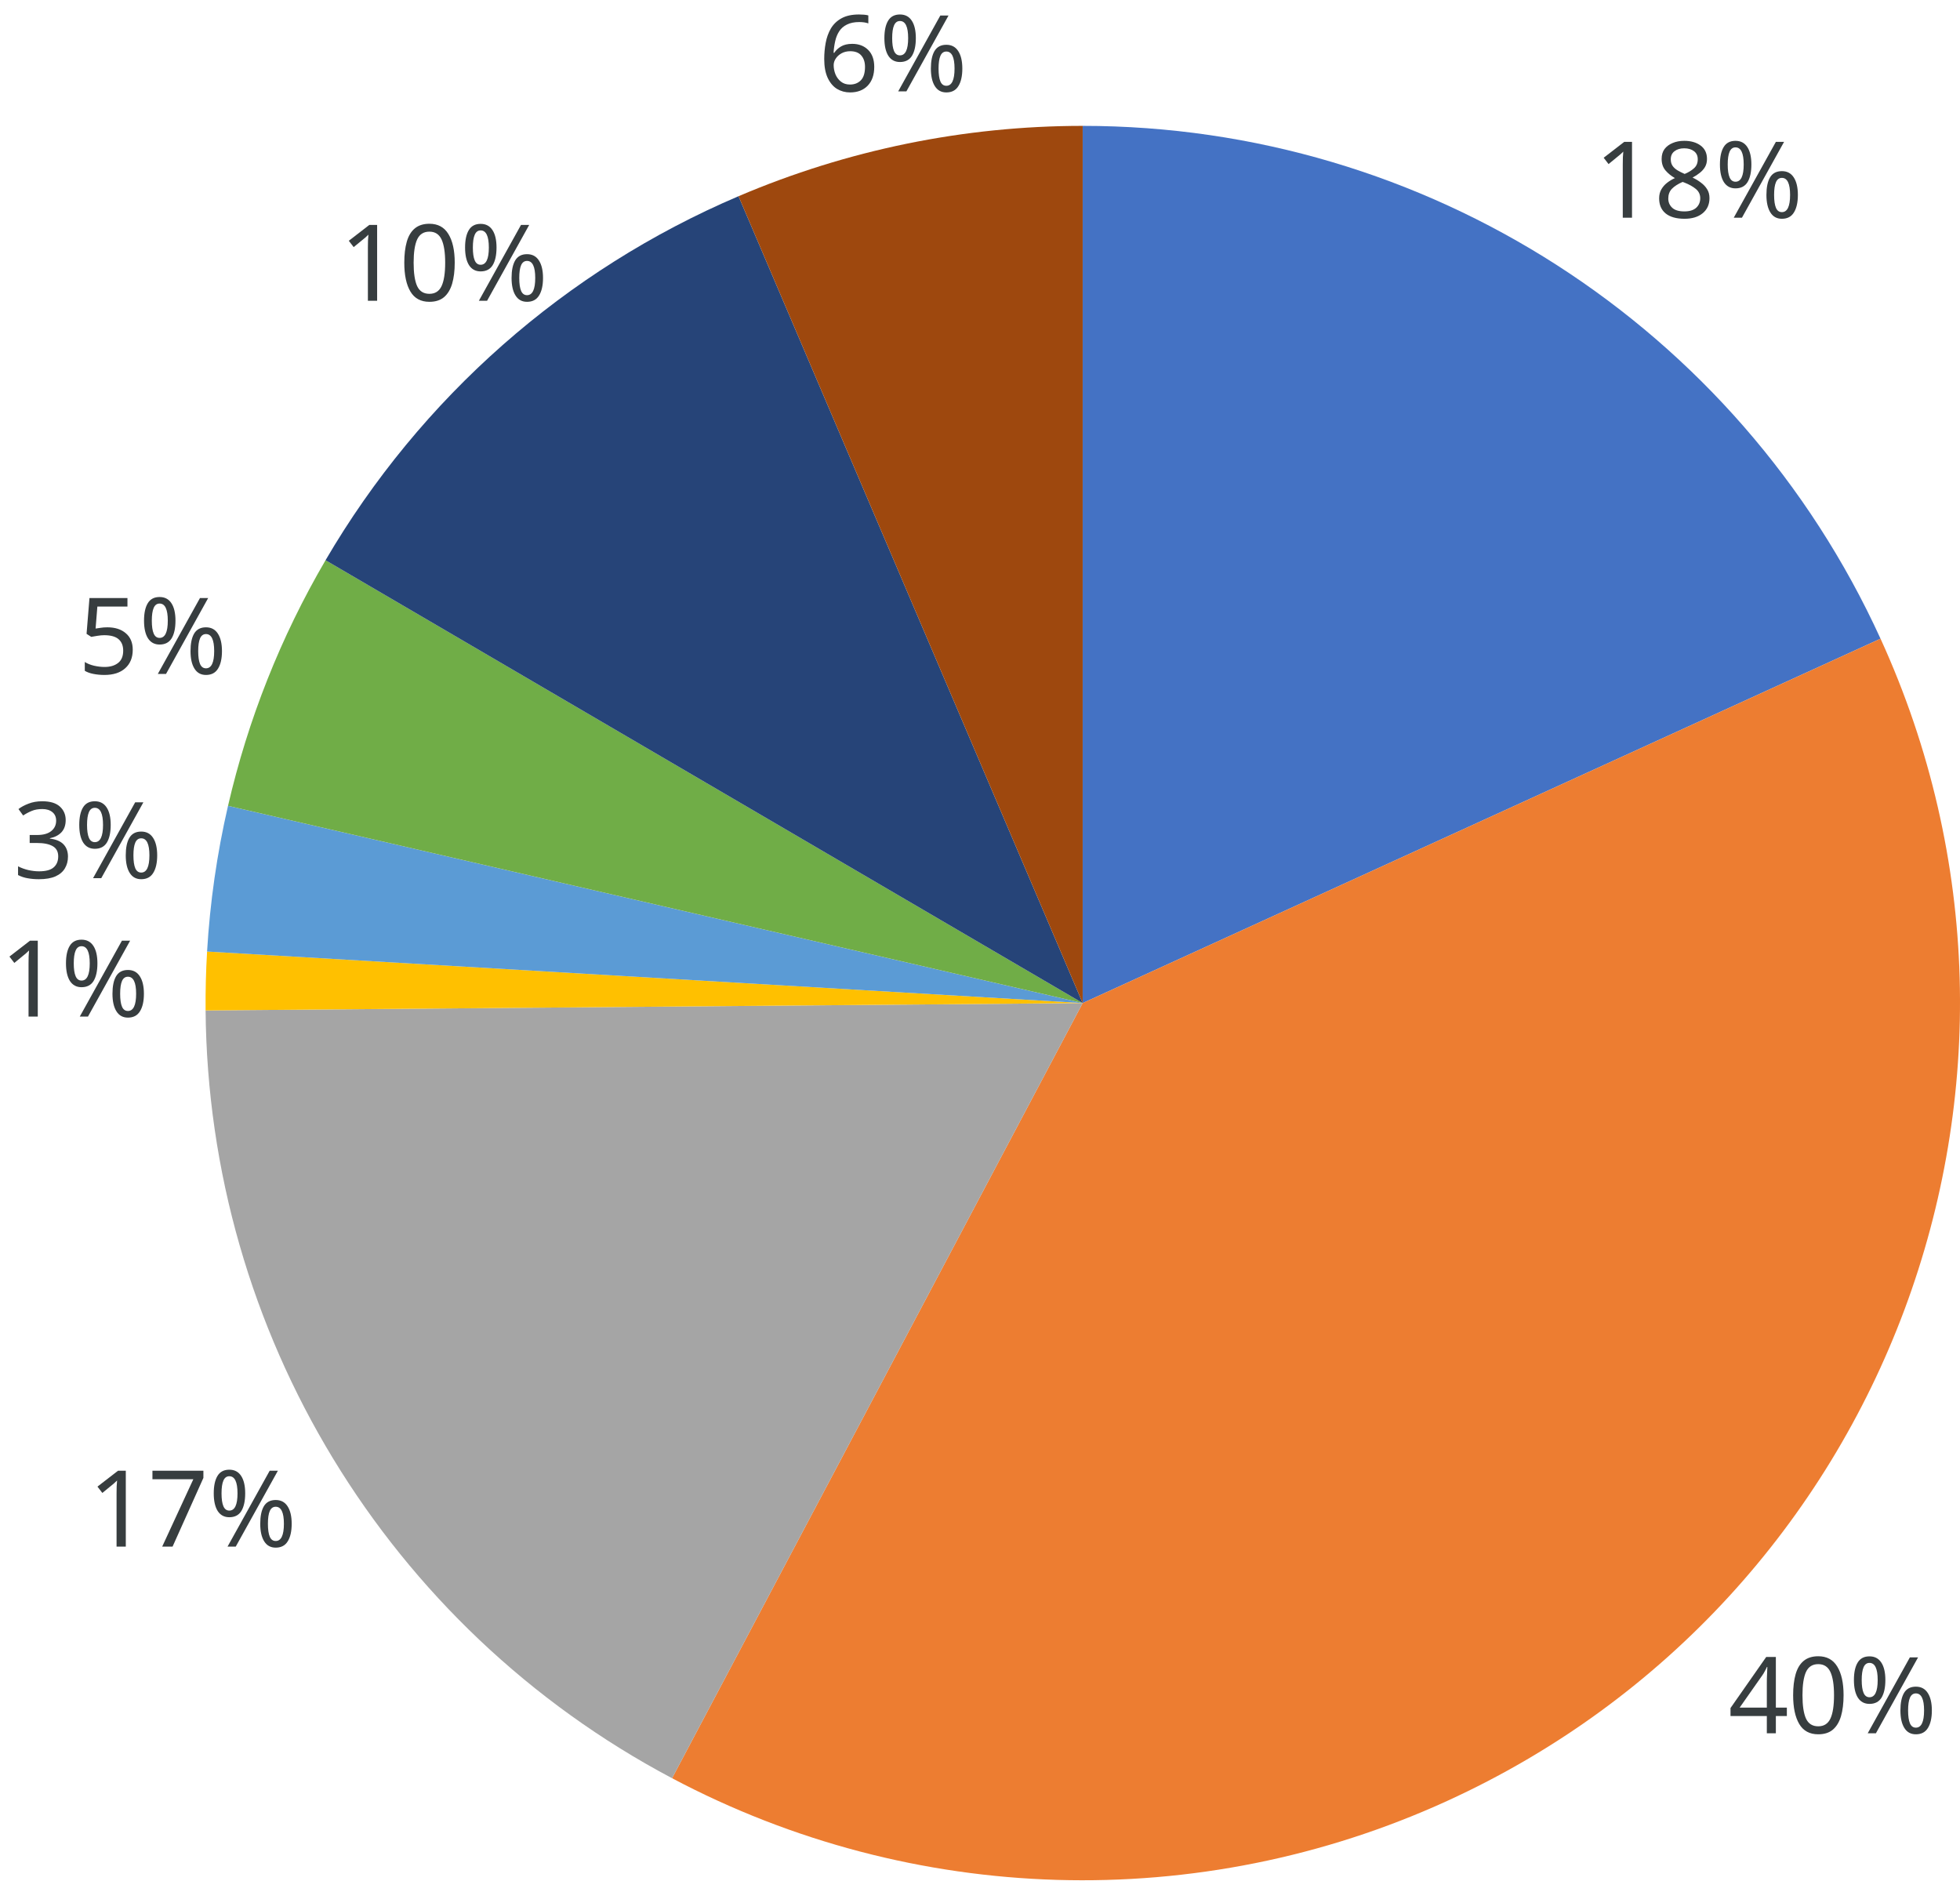
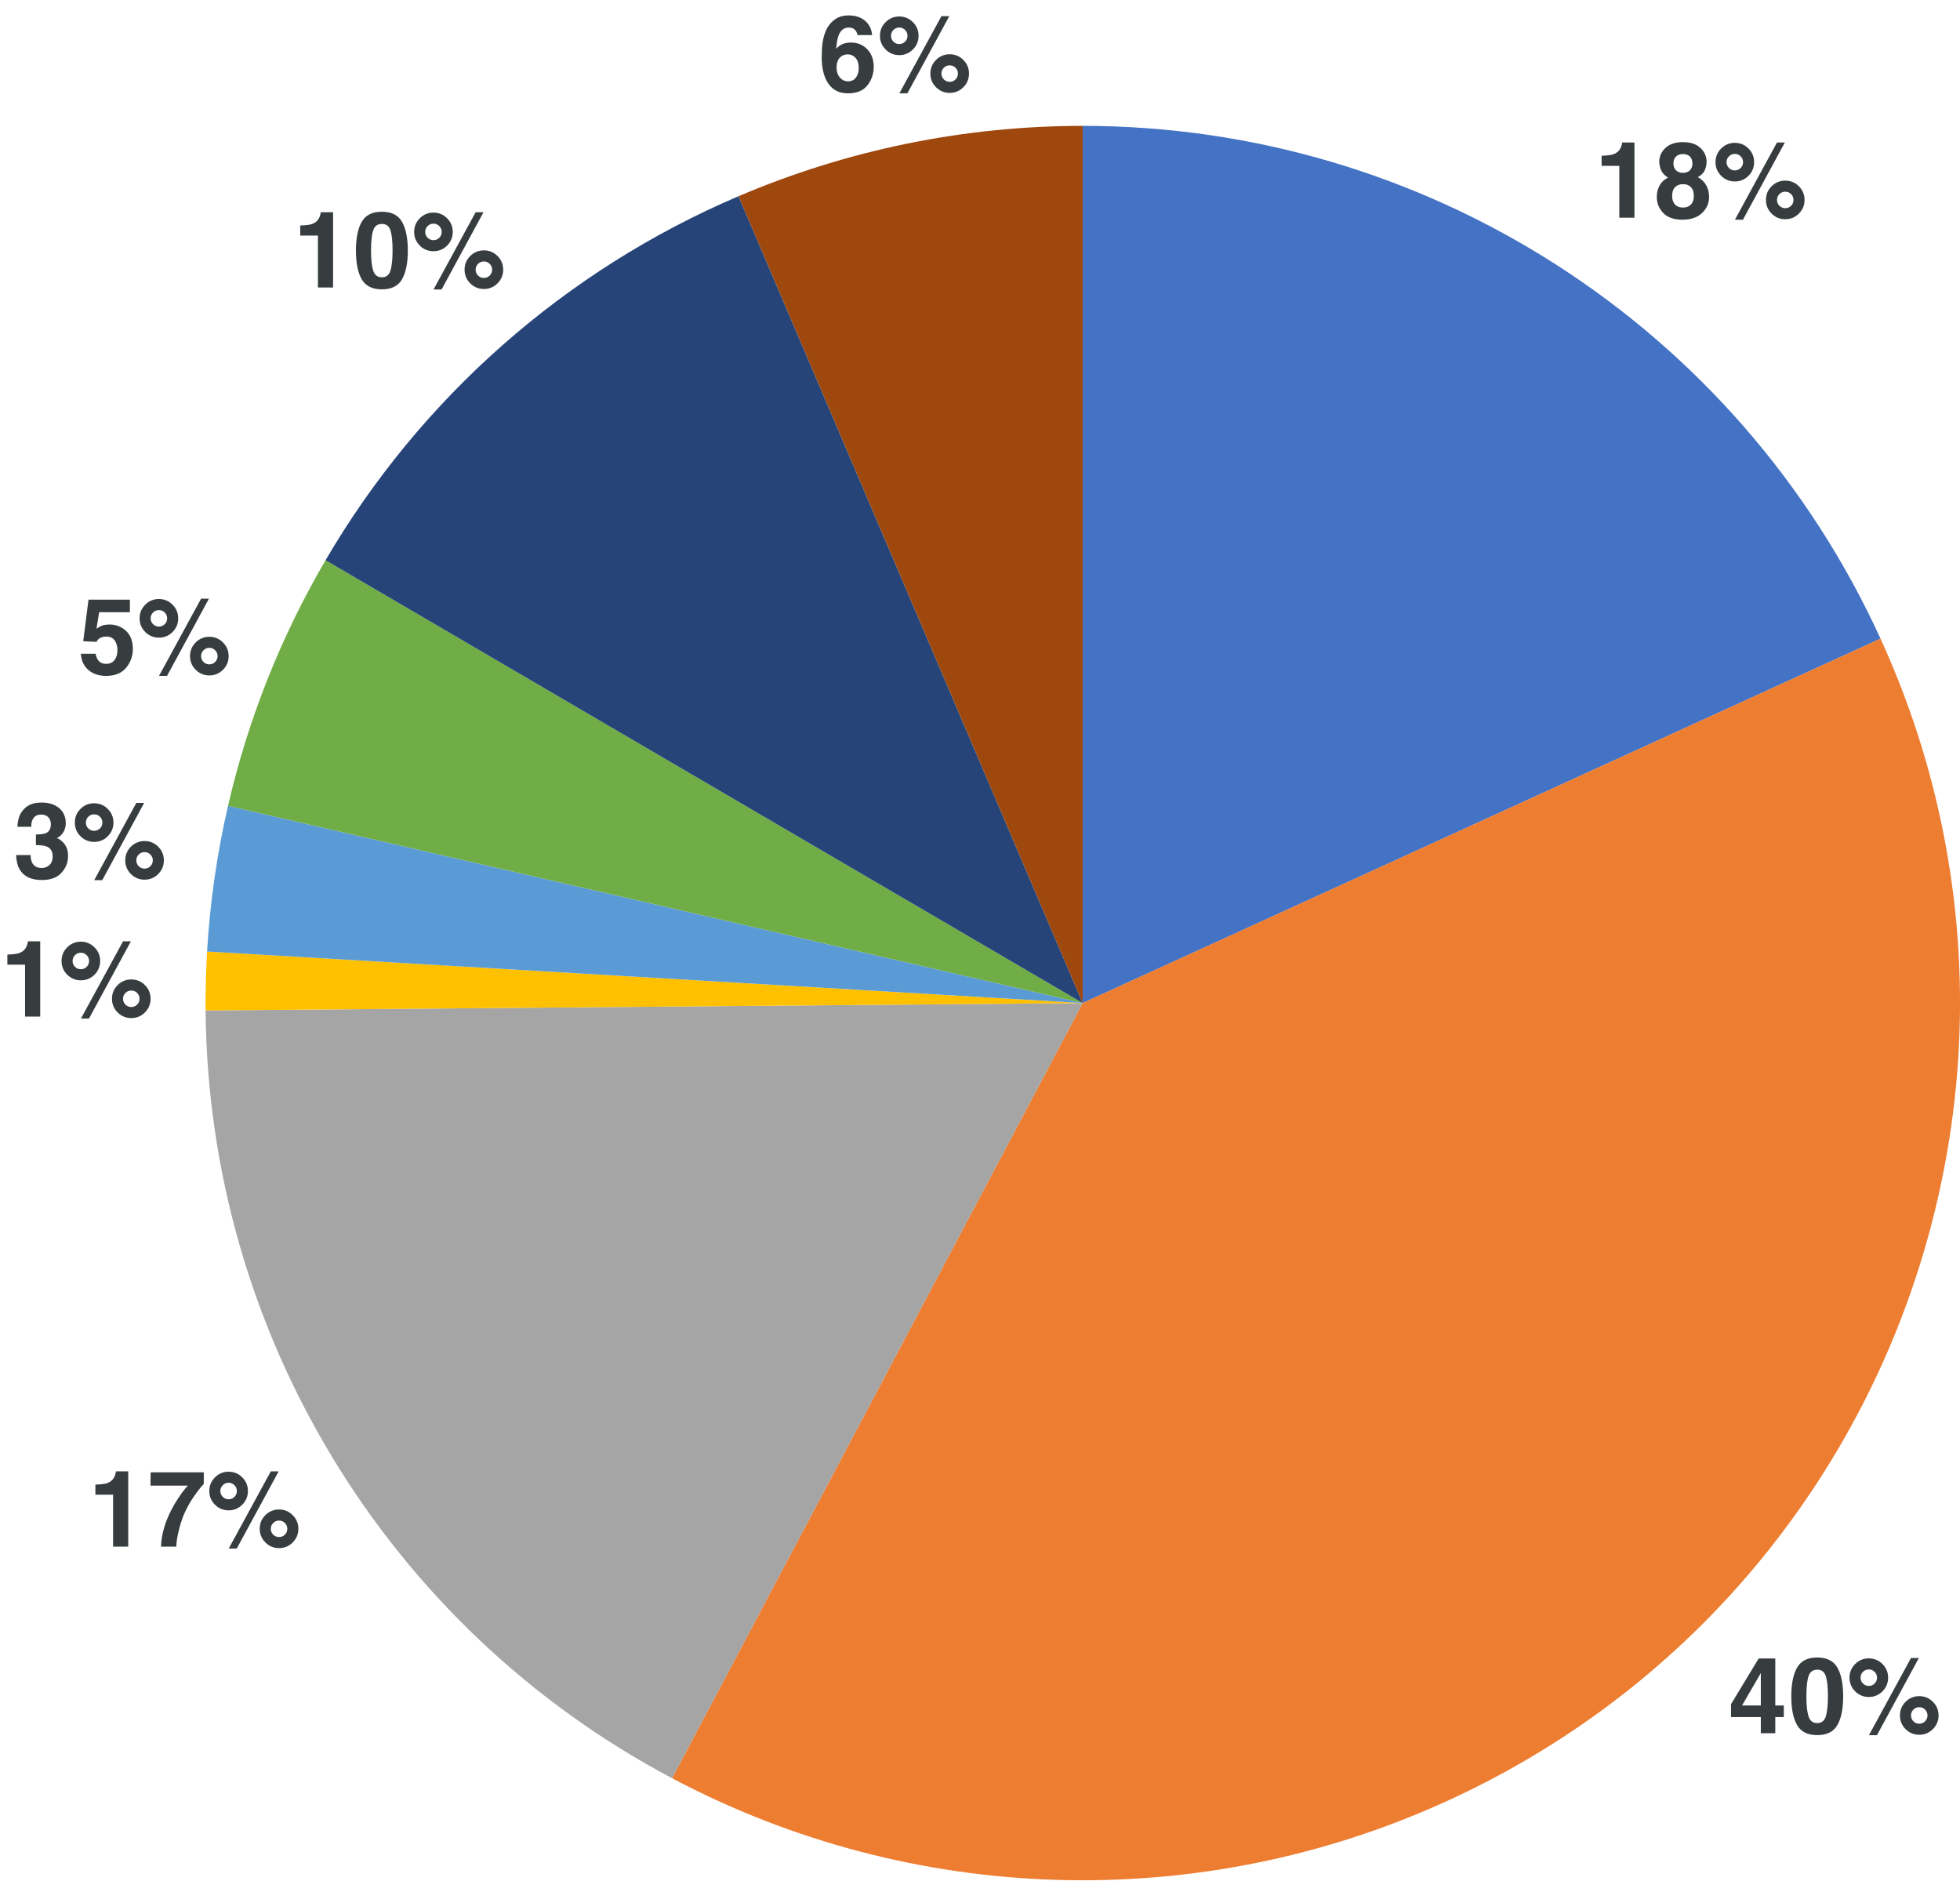
- <svg xmlns="http://www.w3.org/2000/svg" id="Layer_1" width="295.104" height="283.073" viewBox="0 0 295.104 283.073">
+ <svg xmlns="http://www.w3.org/2000/svg" id="Layer_1" width="295.104" height="283.074" viewBox="0 0 295.104 283.074">
  <style>
-     .st1{font-family:'Helvetica-Bold'}.st6{fill:#373d3f}.st7{font-size:16}
+     .st1{enable-background:new}.st7{fill:#373d3f}
  </style>
  <path d="M163.011 18.95c51.703 0 98.649 30.171 120.126 77.201l-120.126 54.86V18.95z" fill="#4472c4" />
-   <path d="M283.139 96.151c30.299 66.344 1.077 144.688-65.268 174.986a132.06 132.06 0 0 1-116.685-3.43l61.825-116.697 120.128-54.859z" fill="#ed7d31" />
-   <path d="M101.187 267.708C58.326 245 31.362 200.624 30.955 152.121l132.057-1.109-61.825 116.696z" fill="#a5a5a5" />
-   <path d="M30.955 152.121c-.025-2.958.05-5.916.224-8.87l131.833 7.76-132.057 1.11z" fill="#ffc000" />
-   <path d="M31.178 143.251a132.171 132.171 0 0 1 3.153-21.935l128.68 29.695-131.833-7.76z" fill="#5b9bd5" />
-   <path d="M34.332 121.316a132.037 132.037 0 0 1 14.683-36.975l113.997 66.67-128.68-29.695z" fill="#70ad47" />
-   <path d="M49.014 84.341a132.057 132.057 0 0 1 62.181-54.801l51.816 121.471-113.997-66.67z" fill="#264478" />
-   <path d="M111.195 29.54a132.071 132.071 0 0 1 51.816-10.59v132.061L111.195 29.54z" fill="#9e480e" />
-   <text transform="translate(240.033 32.78)">
-     <tspan x="0" y="0" class="st6 st1 st7">1</tspan>
-     <tspan x="8.994" y="0" class="st6 st1 st7">8%</tspan>
-   </text>
-   <text transform="translate(258.317 32.78)" class="st6 st1 st7">
+   <path d="M283.139 96.151c30.3 66.345 1.077 144.688-65.268 174.986a132.062 132.062 0 0 1-116.686-3.431l61.825-116.697 120.129-54.858z" fill="#ed7d31" />
+   <path d="M101.187 267.708C58.326 245 31.362 200.625 30.955 152.121l132.057-1.108-61.825 116.695z" fill="#a5a5a5" />
+   <path d="M30.955 152.121c-.025-2.957.05-5.916.224-8.869l131.833 7.76-132.057 1.109z" fill="#ffc000" />
+   <path d="M31.178 143.251a132.183 132.183 0 0 1 3.153-21.936l128.68 29.695-131.833-7.759z" fill="#5b9bd5" />
+   <path d="M34.332 121.316a132.006 132.006 0 0 1 14.683-36.975l113.997 66.67-128.68-29.695z" fill="#70ad47" />
+   <path d="M49.014 84.341a132.062 132.062 0 0 1 62.181-54.801l51.816 121.471-113.997-66.67z" fill="#264478" />
+   <path d="M111.195 29.54a132.079 132.079 0 0 1 51.816-10.59v132.061L111.195 29.54z" fill="#9e480e" />
+   <g class="st1">
+     <path class="st7" d="M241.143 24.967v-1.516c.701-.031 1.192-.078 1.473-.141.446-.099.811-.297 1.091-.594.192-.203.338-.474.437-.812a1.83 1.83 0 0 0 .086-.453h1.859v11.328h-2.281v-7.812h-2.665z" />
+   </g>
+   <g class="st1">
+     <path class="st7" d="M249.88 27.912a2.735 2.735 0 0 1 1.262-1.164c-.549-.364-.906-.759-1.07-1.184a3.298 3.298 0 0 1-.247-1.191c0-.823.311-1.524.932-2.105s1.498-.871 2.631-.871 2.01.29 2.631.871.932 1.282.932 2.105c0 .37-.082.767-.246 1.191s-.52.793-1.066 1.105c.56.312.981.727 1.264 1.242s.424 1.091.424 1.727c0 .953-.354 1.765-1.06 2.434-.707.669-1.693 1.004-2.96 1.004s-2.227-.335-2.878-1.004c-.652-.669-.978-1.48-.978-2.434a3.467 3.467 0 0 1 .429-1.726zm2.316 2.875c.289.308.688.461 1.199.461s.91-.153 1.199-.461.434-.739.434-1.297c0-.578-.147-1.017-.441-1.316s-.691-.449-1.191-.449-.897.149-1.191.449-.441.738-.441 1.316c-.002.558.142.989.432 1.297zm.141-5.156c.254.261.604.391 1.054.391.454 0 .806-.13 1.054-.391s.372-.597.372-1.008c0-.448-.124-.798-.372-1.051s-.6-.379-1.054-.379c-.449 0-.8.126-1.054.379s-.38.603-.38 1.051c0 .411.126.747.38 1.008zM263.258 26.467a2.799 2.799 0 0 1-2.059.852c-.802 0-1.487-.284-2.055-.852s-.852-1.253-.852-2.055.284-1.487.852-2.055 1.253-.852 2.055-.852 1.487.284 2.055.852.852 1.253.852 2.055-.283 1.487-.848 2.055zm-1.18-1.176c.242-.242.363-.535.363-.879s-.121-.637-.363-.879-.535-.363-.879-.363-.637.121-.879.363-.363.535-.363.879.121.637.363.879.535.363.879.363.637-.121.879-.363zm5.473-3.84h1.183l-6.31 11.625h-1.209l6.336-11.625zm3.297 10.703c-.567.567-1.253.852-2.055.852s-1.487-.284-2.055-.852-.852-1.253-.852-2.055c0-.808.284-1.493.852-2.059s1.253-.848 2.055-.848 1.487.284 2.055.852.852 1.253.852 2.055-.285 1.488-.852 2.055zm-1.176-2.933c-.242-.242-.535-.363-.879-.363s-.637.121-.879.363-.363.535-.363.879.121.637.363.879.535.363.879.363.637-.121.879-.363.363-.535.363-.879-.121-.637-.363-.879z" />
+   </g>
+   <text transform="translate(258.318 32.78)" class="st7" font-size="16" font-family="Helvetica-Bold">
    
  </text>
-   <text transform="translate(260.207 260.94)">
-     <tspan x="0" y="0" class="st6 st1 st7">4</tspan>
-     <tspan x="8.994" y="0" class="st6 st1 st7">0%</tspan>
-   </text>
-   <text transform="translate(13.253 232.839)">
-     <tspan x="0" y="0" class="st6 st1 st7">1</tspan>
-     <tspan x="8.995" y="0" class="st6 st1 st7">7%</tspan>
-   </text>
-   <text transform="translate(0 153.044)" class="st6 st1 st7">
-     1%
-   </text>
-   <text transform="translate(2 132.207)" class="st6 st1 st7">
-     3%
-   </text>
-   <text transform="translate(11.752 101.457)" class="st6 st1 st7">
-     5%
-   </text>
-   <text transform="translate(51.094 45.281)">
-     <tspan x="0" y="0" class="st6 st1 st7">1</tspan>
-     <tspan x="8.995" y="0" class="st6 st1 st7">0%</tspan>
-   </text>
-   <text transform="translate(123.223 13.758)" class="st6 st1 st7">
-     6%
-   </text>
+   <g class="st1">
+     <path class="st7" d="M268.574 258.501h-1.281v2.438h-2.18v-2.438h-4.484v-1.945l4.164-6.875h2.5v7.078h1.281v1.742zm-3.46-1.742v-4.879l-2.827 4.879h2.827z" />
+   </g>
+   <g class="st1">
+     <path class="st7" d="M276.643 251.056c.581 1.016.871 2.459.871 4.328 0 1.871-.29 3.311-.871 4.32-.581 1.012-1.593 1.516-3.035 1.516s-2.454-.504-3.035-1.516c-.581-1.01-.871-2.449-.871-4.32 0-1.869.29-3.312.871-4.328s1.593-1.523 3.035-1.523 2.454.508 3.035 1.523zm-4.348 7.317c.214.691.651 1.035 1.312 1.035s1.095-.344 1.301-1.035c.206-.689.309-1.686.309-2.988 0-1.363-.103-2.375-.309-3.031s-.64-.984-1.301-.984-1.099.328-1.312.984-.32 1.668-.32 3.031c0 1.302.106 2.298.32 2.988zM283.432 254.626a2.795 2.795 0 0 1-2.059.852 2.797 2.797 0 0 1-2.055-.852 2.8 2.8 0 0 1-.852-2.055c0-.801.284-1.486.852-2.055.567-.566 1.253-.852 2.055-.852s1.487.285 2.055.852c.567.568.852 1.254.852 2.055 0 .804-.283 1.489-.848 2.055zm-1.18-1.175c.242-.242.363-.535.363-.879s-.121-.637-.363-.879-.535-.363-.879-.363-.637.121-.879.363-.363.535-.363.879.121.637.363.879.535.363.879.363.637-.121.879-.363zm5.473-3.84h1.183l-6.31 11.625h-1.209l6.336-11.625zm3.297 10.703c-.567.568-1.253.852-2.055.852s-1.487-.283-2.055-.852a2.8 2.8 0 0 1-.852-2.055 2.8 2.8 0 0 1 .852-2.059c.567-.564 1.253-.848 2.055-.848s1.487.285 2.055.852c.567.568.852 1.254.852 2.055a2.803 2.803 0 0 1-.852 2.055zm-1.176-2.934c-.242-.242-.535-.363-.879-.363s-.637.121-.879.363-.363.535-.363.879.121.637.363.879.535.363.879.363.637-.121.879-.363.363-.535.363-.879-.121-.636-.363-.879z" />
+   </g>
+   <g class="st1">
+     <path class="st7" d="M14.363 225.027v-1.516c.701-.031 1.192-.078 1.473-.141.447-.1.811-.297 1.091-.594.192-.203.337-.475.436-.812.058-.203.086-.355.086-.453h1.859v11.328h-2.281v-7.812h-2.664z" />
+   </g>
+   <g class="st1">
+     <path class="st7" d="M30.686 223.402c-.334.328-.798.912-1.394 1.754a15.434 15.434 0 0 0-1.495 2.605c-.318.703-.605 1.562-.861 2.578-.256 1.016-.384 1.848-.384 2.5H24.24c.068-2.031.735-4.145 2.001-6.336.818-1.359 1.504-2.309 2.057-2.844h-5.644l.031-2h8v1.743zM36.479 226.527a2.803 2.803 0 0 1-2.059.852 2.804 2.804 0 0 1-2.055-.852 2.802 2.802 0 0 1-.852-2.055c0-.803.284-1.488.852-2.055a2.797 2.797 0 0 1 2.055-.852c.802 0 1.487.283 2.055.852a2.8 2.8 0 0 1 .852 2.055 2.816 2.816 0 0 1-.848 2.055zm-1.18-1.176c.242-.242.363-.535.363-.879s-.121-.637-.363-.879-.535-.363-.879-.363-.637.121-.879.363-.363.535-.363.879.121.637.363.879.535.363.879.363.637-.121.879-.363zm5.473-3.84h1.183l-6.31 11.625h-1.209l6.336-11.625zm3.297 10.703a2.808 2.808 0 0 1-2.055.852 2.804 2.804 0 0 1-2.055-.852 2.802 2.802 0 0 1-.852-2.055c0-.809.284-1.494.852-2.059a2.801 2.801 0 0 1 2.055-.848c.802 0 1.487.283 2.055.852a2.8 2.8 0 0 1 .852 2.055 2.81 2.81 0 0 1-.852 2.055zm-1.176-2.933c-.242-.242-.535-.363-.879-.363s-.637.121-.879.363-.363.535-.363.879.121.637.363.879.535.363.879.363.637-.121.879-.363.363-.535.363-.879-.121-.637-.363-.879z" />
+   </g>
+   <g class="st1">
+     <path class="st7" d="M1.11 145.232v-1.516c.701-.031 1.192-.078 1.473-.141.447-.1.811-.297 1.091-.594.192-.203.337-.475.436-.812.058-.204.086-.355.086-.454h1.859v11.329H3.774v-7.812H1.11zM14.231 146.732a2.803 2.803 0 0 1-2.059.852 2.804 2.804 0 0 1-2.055-.852 2.802 2.802 0 0 1-.852-2.055c0-.803.284-1.488.852-2.055a2.797 2.797 0 0 1 2.055-.852 2.8 2.8 0 0 1 2.055.852 2.8 2.8 0 0 1 .852 2.055 2.814 2.814 0 0 1-.848 2.055zm-1.18-1.176c.242-.242.363-.535.363-.879s-.121-.637-.363-.879-.535-.363-.879-.363-.637.121-.879.363-.363.535-.363.879.121.637.363.879.535.363.879.363.637-.121.879-.363zm5.473-3.84h1.183l-6.31 11.625h-1.209l6.336-11.625zm3.297 10.703a2.808 2.808 0 0 1-2.055.852 2.804 2.804 0 0 1-2.055-.852 2.802 2.802 0 0 1-.852-2.055c0-.809.284-1.494.852-2.059a2.801 2.801 0 0 1 2.055-.848c.802 0 1.487.283 2.055.852a2.8 2.8 0 0 1 .852 2.055 2.808 2.808 0 0 1-.852 2.055zm-1.176-2.933c-.242-.242-.535-.363-.879-.363s-.637.121-.879.363-.363.535-.363.879.121.637.363.879.535.363.879.363.637-.121.879-.363.363-.535.363-.879-.121-.637-.363-.879z" />
+   </g>
+   <g class="st1">
+     <path class="st7" d="M4.61 128.729c0 .453.073.828.218 1.125.27.547.761.82 1.473.82.437 0 .817-.149 1.142-.449s.487-.73.487-1.293c0-.745-.301-1.242-.903-1.492-.343-.141-.883-.211-1.62-.211v-1.594c.722-.011 1.225-.081 1.51-.211.493-.219.74-.661.74-1.328 0-.433-.126-.784-.378-1.055s-.606-.406-1.063-.406c-.525 0-.911.167-1.157.5-.247.333-.365.778-.354 1.336h-2.08a5.594 5.594 0 0 1 .289-1.602c.182-.442.468-.852.859-1.227.291-.266.637-.469 1.038-.609s.892-.211 1.475-.211c1.082 0 1.955.28 2.618.84.664.56.995 1.312.995 2.254 0 .667-.198 1.229-.594 1.688-.25.286-.511.481-.781.586.203 0 .495.175.875.523.567.526.852 1.245.852 2.156 0 .958-.332 1.801-.995 2.527-.664.727-1.646 1.09-2.946 1.09-1.603 0-2.716-.523-3.34-1.57-.328-.558-.51-1.286-.546-2.188H4.61zM16.231 125.894a2.799 2.799 0 0 1-2.059.852 2.8 2.8 0 0 1-2.055-.852c-.568-.567-.852-1.253-.852-2.055s.284-1.487.852-2.055a2.801 2.801 0 0 1 2.055-.852 2.8 2.8 0 0 1 2.055.852c.567.567.852 1.253.852 2.055s-.283 1.487-.848 2.055zm-1.18-1.176c.242-.242.363-.535.363-.879s-.121-.637-.363-.879-.535-.363-.879-.363-.637.121-.879.363-.363.535-.363.879.121.637.363.879.535.363.879.363.637-.121.879-.363zm5.473-3.84h1.183l-6.31 11.625h-1.209l6.336-11.625zm3.297 10.703a2.804 2.804 0 0 1-2.055.852 2.8 2.8 0 0 1-2.055-.852 2.799 2.799 0 0 1-.852-2.055c0-.808.284-1.493.852-2.059a2.805 2.805 0 0 1 2.055-.848 2.8 2.8 0 0 1 2.055.852c.567.567.852 1.253.852 2.055s-.285 1.488-.852 2.055zm-1.176-2.934c-.242-.242-.535-.363-.879-.363s-.637.121-.879.363-.363.535-.363.879.121.637.363.879.535.363.879.363.637-.121.879-.363.363-.535.363-.879-.121-.636-.363-.879z" />
+   </g>
+   <g class="st1">
+     <path class="st7" d="M14.393 98.426c.088.484.257.858.507 1.121.249.263.613.395 1.091.395.551 0 .971-.194 1.259-.582s.433-.876.433-1.465c0-.578-.135-1.066-.405-1.465-.271-.398-.691-.598-1.263-.598-.271 0-.504.034-.701.102a1.393 1.393 0 0 0-.788.695l-1.996-.094.795-6.258h6.232v1.891h-4.626l-.406 2.477c.343-.224.611-.372.804-.445.323-.12.715-.18 1.178-.18a3.54 3.54 0 0 1 2.45.945c.697.63 1.045 1.547 1.045 2.75a4.32 4.32 0 0 1-1.007 2.805c-.671.823-1.675 1.234-3.013 1.234-1.077 0-1.961-.289-2.653-.867-.692-.578-1.077-1.398-1.155-2.461h2.219zM25.983 95.145a2.799 2.799 0 0 1-2.059.852 2.8 2.8 0 0 1-2.055-.852c-.568-.567-.852-1.253-.852-2.055s.284-1.487.852-2.055a2.801 2.801 0 0 1 2.055-.852 2.8 2.8 0 0 1 2.055.852c.567.567.852 1.253.852 2.055s-.283 1.487-.848 2.055zm-1.18-1.176c.242-.242.363-.535.363-.879s-.121-.637-.363-.879-.535-.363-.879-.363-.637.121-.879.363-.363.535-.363.879.121.637.363.879.535.363.879.363.637-.121.879-.363zm5.473-3.84h1.183l-6.31 11.625H23.94l6.336-11.625zm3.297 10.703a2.804 2.804 0 0 1-2.055.852 2.8 2.8 0 0 1-2.055-.852 2.799 2.799 0 0 1-.852-2.055c0-.808.284-1.493.852-2.059a2.805 2.805 0 0 1 2.055-.848 2.8 2.8 0 0 1 2.055.852c.567.567.852 1.253.852 2.055s-.285 1.488-.852 2.055zm-1.176-2.934c-.242-.242-.535-.363-.879-.363s-.637.121-.879.363-.363.535-.363.879.121.637.363.879.535.363.879.363.637-.121.879-.363.363-.535.363-.879-.121-.636-.363-.879z" />
+   </g>
+   <g class="st1">
+     <path class="st7" d="M45.204 35.469v-1.516c.701-.031 1.192-.078 1.473-.141.447-.099.811-.297 1.091-.594.192-.203.337-.474.436-.812a1.83 1.83 0 0 0 .086-.453h1.859v11.328h-2.281v-7.812h-2.664z" />
+   </g>
+   <g class="st1">
+     <path class="st7" d="M60.531 33.398c.581 1.016.871 2.458.871 4.328s-.291 3.31-.871 4.32c-.581 1.011-1.593 1.516-3.035 1.516-1.443 0-2.455-.505-3.035-1.516-.581-1.011-.871-2.45-.871-4.32s.29-3.312.871-4.328c.581-1.016 1.592-1.523 3.035-1.523 1.442 0 2.454.508 3.035 1.523zm-4.348 7.317c.213.69.651 1.035 1.312 1.035s1.095-.345 1.301-1.035c.206-.69.309-1.687.309-2.988 0-1.364-.103-2.375-.309-3.031-.206-.656-.64-.984-1.301-.984-.662 0-1.099.328-1.312.984-.214.656-.32 1.667-.32 3.031 0 1.301.106 2.297.32 2.988zM67.32 36.969a2.799 2.799 0 0 1-2.059.852 2.8 2.8 0 0 1-2.055-.852c-.568-.567-.852-1.253-.852-2.055s.284-1.487.852-2.055a2.801 2.801 0 0 1 2.055-.852 2.8 2.8 0 0 1 2.055.852c.567.567.852 1.253.852 2.055s-.283 1.487-.848 2.055zm-1.18-1.176c.242-.242.363-.535.363-.879s-.121-.637-.363-.879-.535-.363-.879-.363-.637.121-.879.363-.363.535-.363.879.121.637.363.879.535.363.879.363.637-.121.879-.363zm5.473-3.84h1.183l-6.31 11.625h-1.209l6.336-11.625zm3.297 10.703a2.804 2.804 0 0 1-2.055.852 2.8 2.8 0 0 1-2.055-.852 2.799 2.799 0 0 1-.852-2.055c0-.808.284-1.493.852-2.059a2.805 2.805 0 0 1 2.055-.848 2.8 2.8 0 0 1 2.055.852c.567.567.852 1.253.852 2.055s-.285 1.488-.852 2.055zm-1.176-2.933c-.242-.242-.535-.363-.879-.363s-.637.121-.879.363-.363.535-.363.879.121.637.363.879.535.363.879.363.637-.121.879-.363.363-.535.363-.879-.121-.637-.363-.879z" />
+   </g>
+   <g class="st1">
+     <path class="st7" d="M129.09 5.281c0-.183-.07-.383-.211-.602-.24-.354-.602-.531-1.086-.531-.724 0-1.24.406-1.547 1.219-.167.448-.281 1.109-.344 1.984.276-.328.596-.567.961-.719a3.24 3.24 0 0 1 1.25-.227c1.005 0 1.829.341 2.473 1.023.643.683.965 1.555.965 2.617 0 1.058-.315 1.989-.945 2.797-.63.808-1.609 1.211-2.938 1.211-1.427 0-2.479-.597-3.156-1.789-.526-.933-.789-2.136-.789-3.609 0-.864.036-1.567.109-2.109.13-.964.383-1.766.758-2.406.323-.547.746-.987 1.27-1.32s1.149-.5 1.879-.5c1.052 0 1.891.27 2.516.809s.977 1.257 1.055 2.152h-2.22zm-2.641 6.383c.328.386.745.578 1.25.578.495 0 .884-.187 1.168-.559.284-.372.426-.855.426-1.449 0-.661-.162-1.168-.484-1.52a1.55 1.55 0 0 0-1.188-.527c-.38 0-.716.114-1.008.344-.438.339-.656.886-.656 1.641 0 .609.164 1.106.492 1.492zM137.453 7.445a2.799 2.799 0 0 1-2.059.852 2.8 2.8 0 0 1-2.055-.852c-.568-.567-.852-1.253-.852-2.055s.284-1.487.852-2.055a2.801 2.801 0 0 1 2.055-.852 2.8 2.8 0 0 1 2.055.852c.567.567.852 1.253.852 2.055s-.283 1.488-.848 2.055zm-1.179-1.175c.242-.242.363-.535.363-.879s-.121-.637-.363-.879-.535-.363-.879-.363-.637.121-.879.363-.363.535-.363.879.121.637.363.879.535.363.879.363.636-.121.879-.363zm5.472-3.84h1.183l-6.31 11.625h-1.209l6.336-11.625zm3.297 10.703a2.804 2.804 0 0 1-2.055.852 2.8 2.8 0 0 1-2.055-.852 2.799 2.799 0 0 1-.852-2.055c0-.808.284-1.493.852-2.059a2.805 2.805 0 0 1 2.055-.848 2.8 2.8 0 0 1 2.055.852c.567.567.852 1.253.852 2.055s-.284 1.487-.852 2.055zm-1.176-2.934c-.242-.242-.535-.363-.879-.363s-.637.121-.879.363-.363.535-.363.879.121.637.363.879.535.363.879.363.637-.121.879-.363.363-.535.363-.879-.12-.637-.363-.879z" />
+   </g>
</svg>
